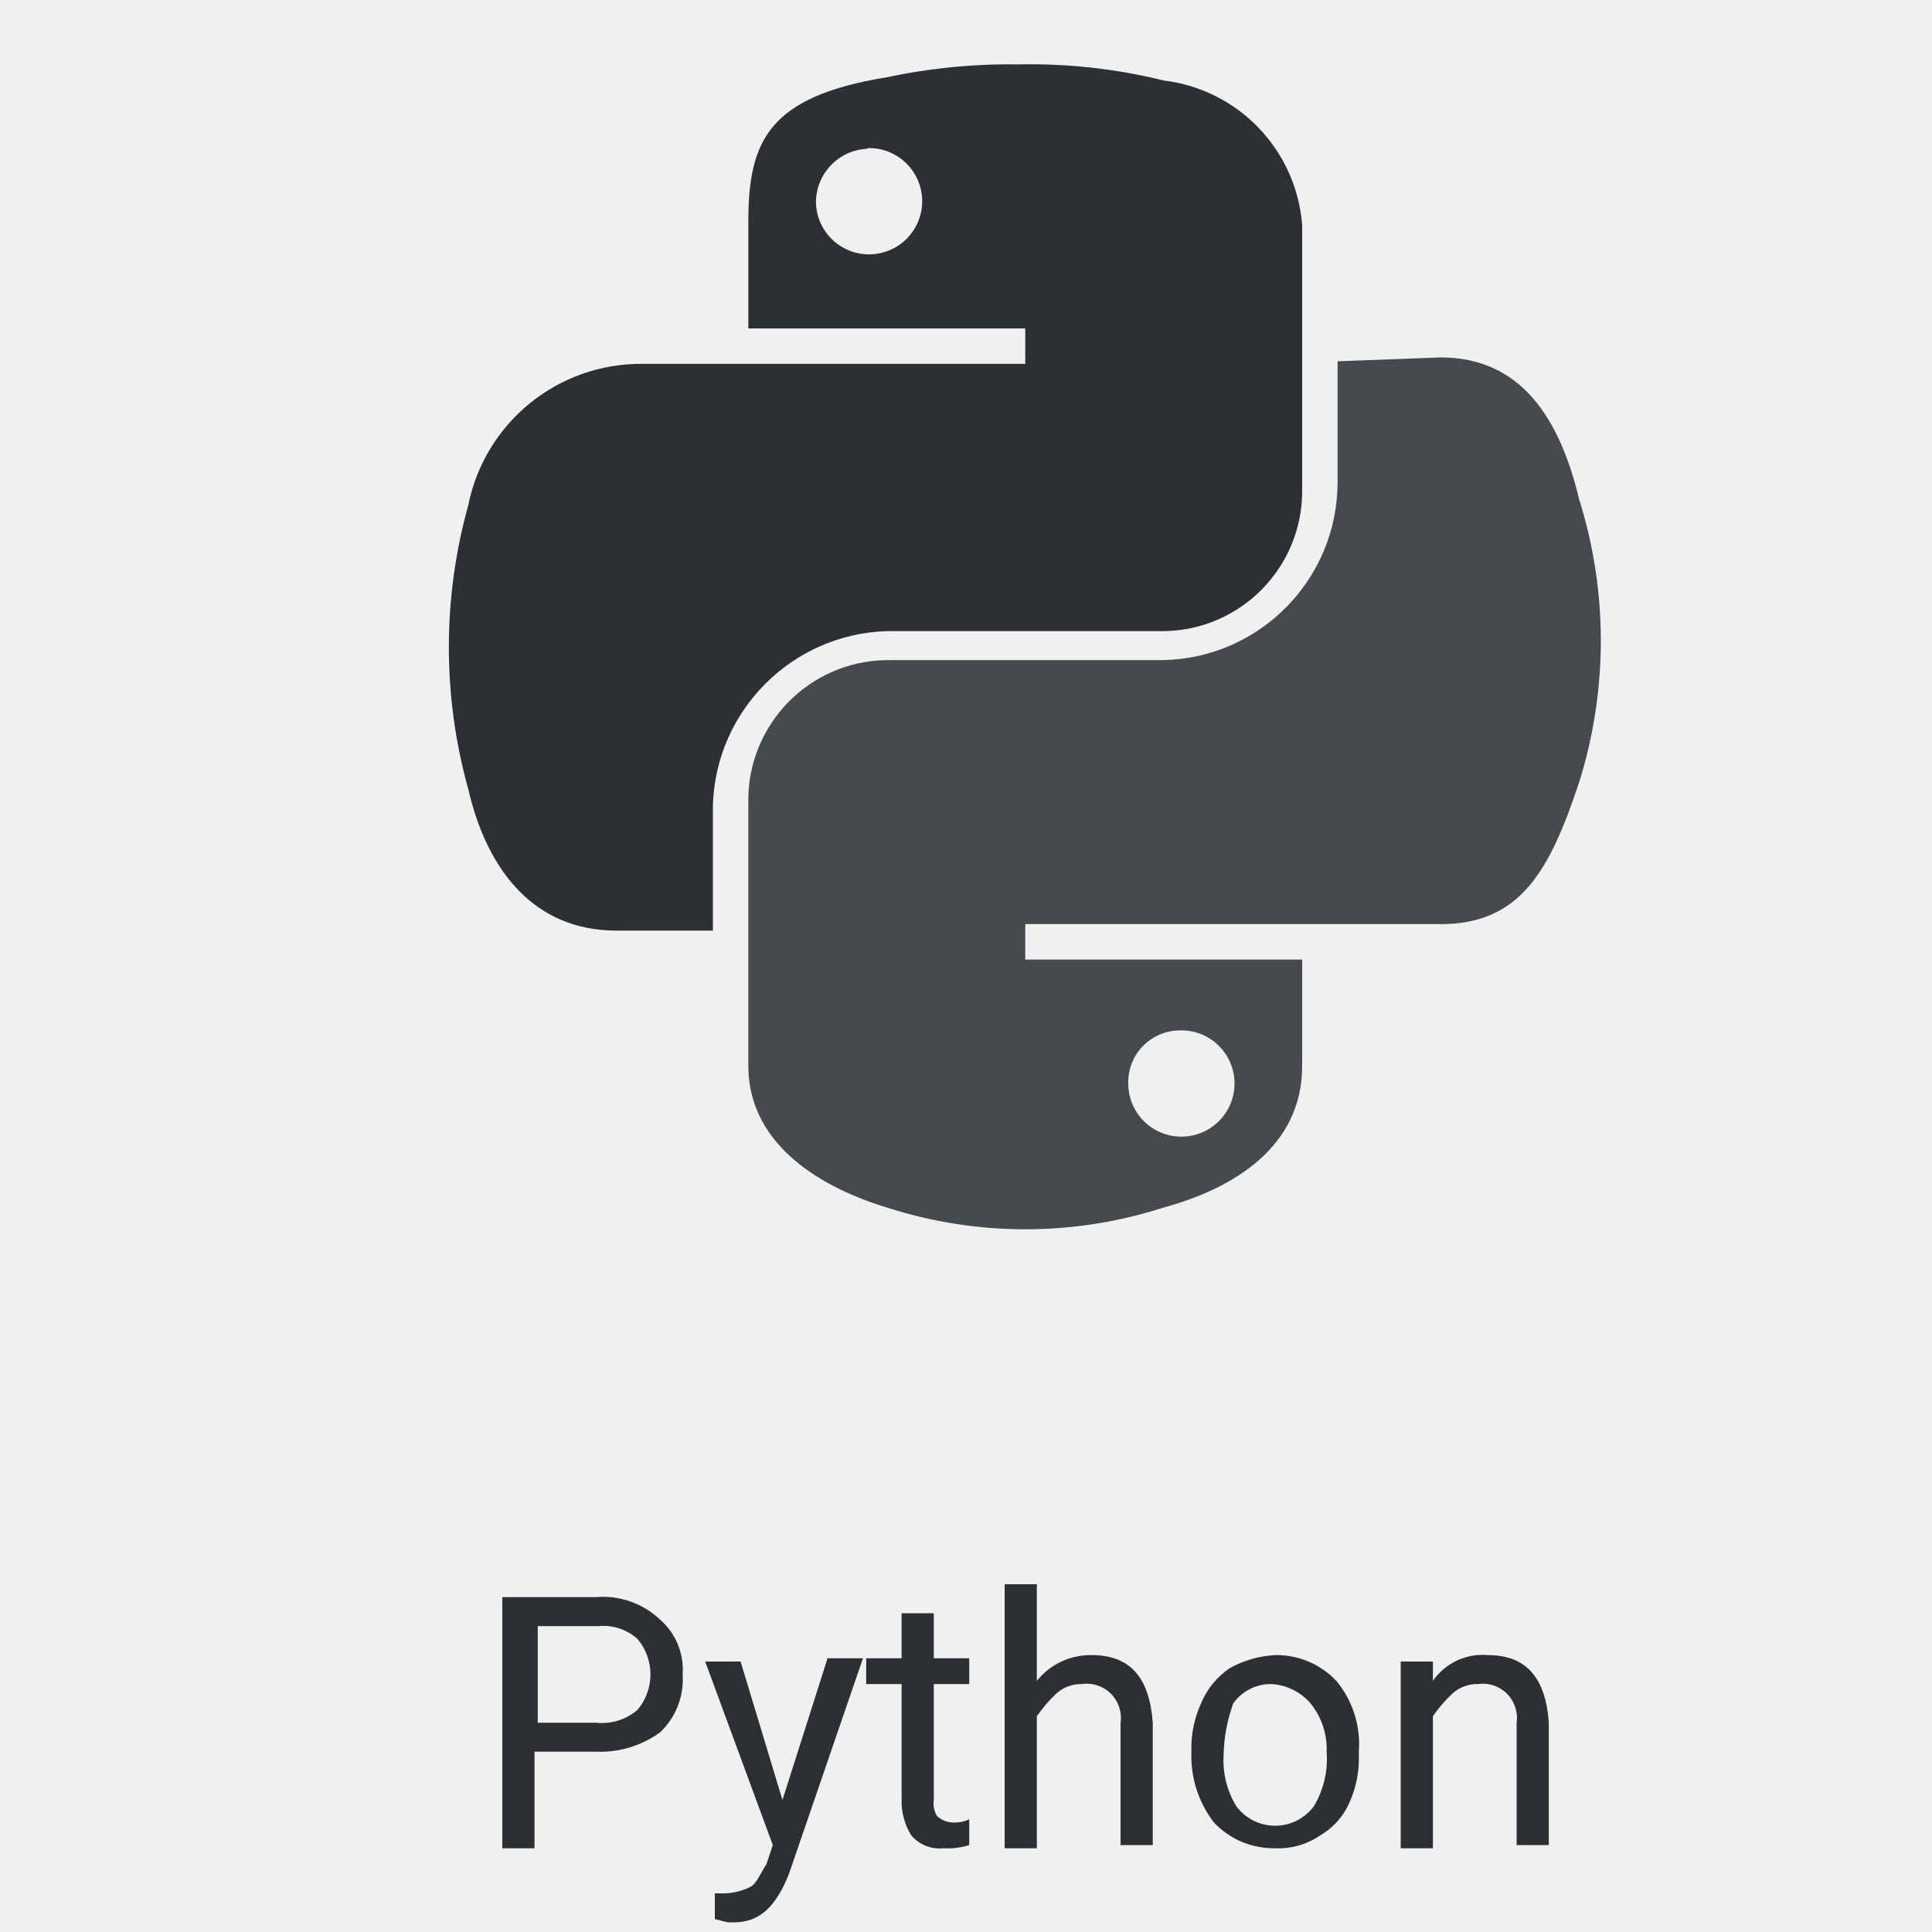
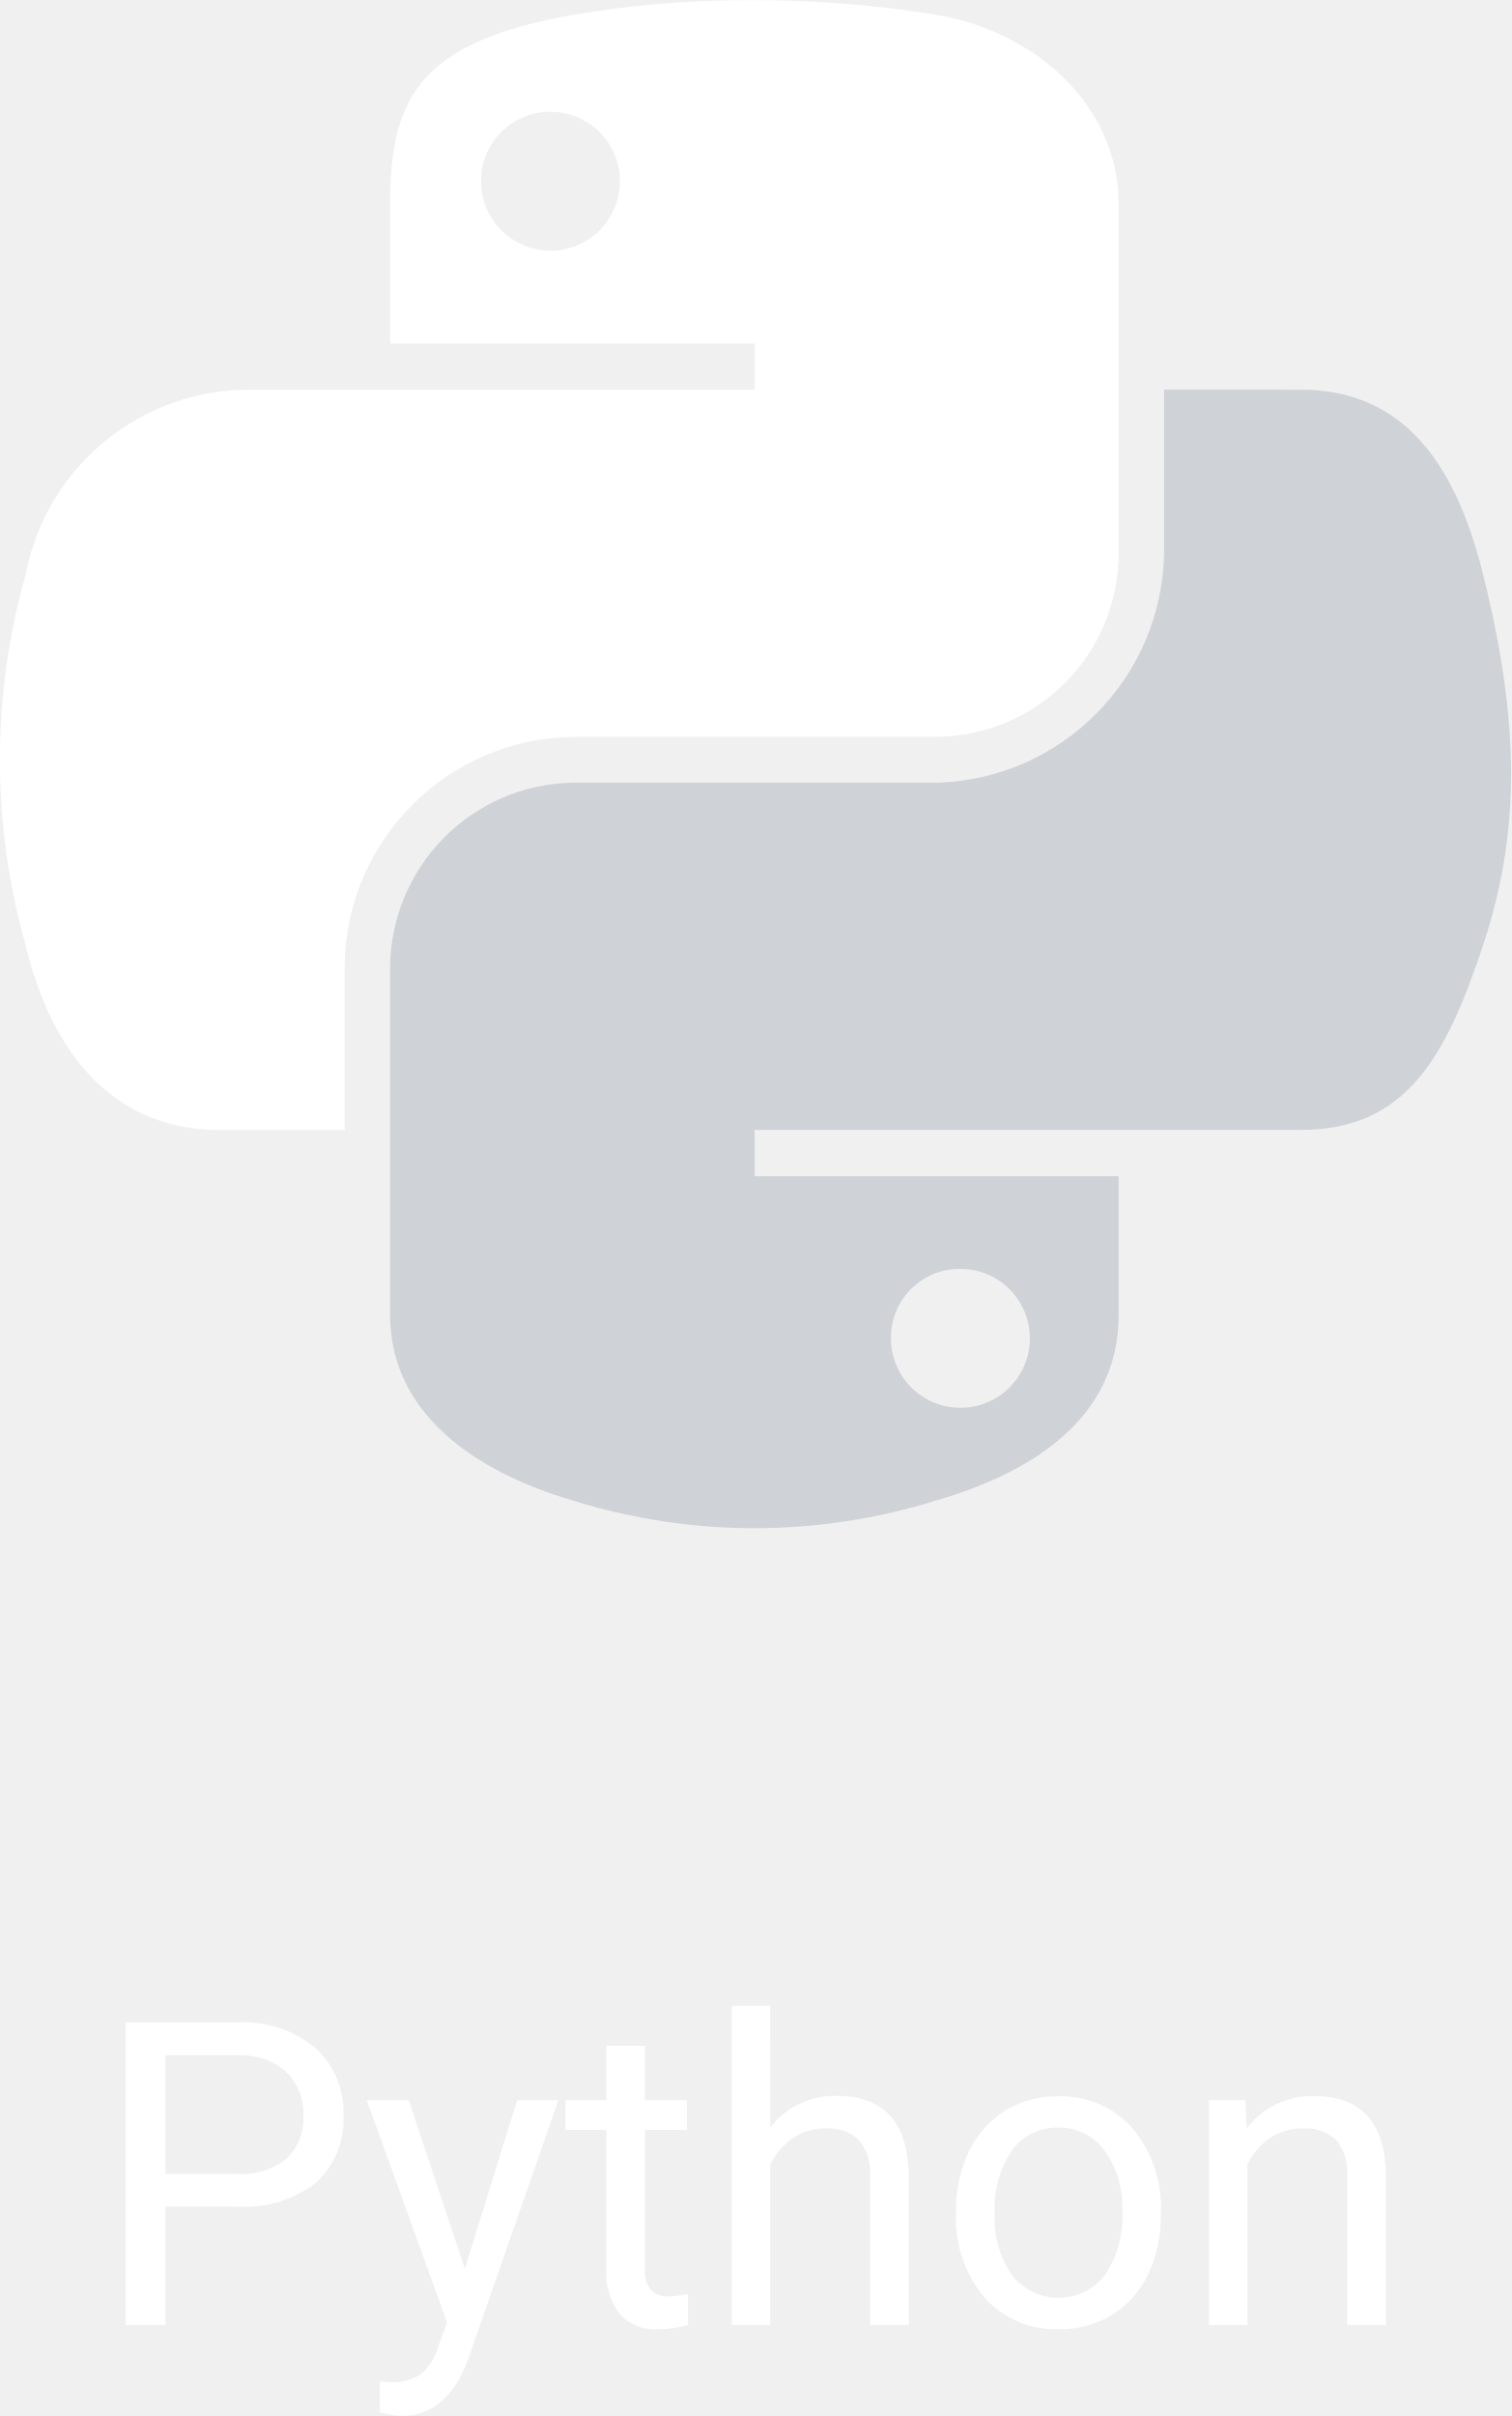
- <svg xmlns="http://www.w3.org/2000/svg" id="Calque_1" data-name="Calque 1" viewBox="0 0 60 60">
+ <svg xmlns="http://www.w3.org/2000/svg" viewBox="0 0 42.597 68.086">
  <defs>
-     <style>.cls-1{isolation:isolate;}.cls-2{fill:#2d3032;}.cls-3{fill:#464a4d;}</style>
+     <style>.cls-1{fill:#fff}</style>
+     <radialGradient id="radial-gradient" cx="-23.453" cy="142.313" r="12.486" gradientTransform="matrix(0 -.194 1.037 0 -76.413 35.855)" gradientUnits="userSpaceOnUse">
+       <stop offset="0" stop-color="#b8b8b8" stop-opacity=".498" />
+       <stop offset="1" stop-color="#7f7f7f" stop-opacity="0" />
+     </radialGradient>
  </defs>
-   <g class="cls-1">
-     <path class="cls-2" d="M16.6,54.3v3.1h-1V49.6h2.9a2.58,2.58,0,0,1,2,.7,2.06,2.06,0,0,1,.7,1.7,2.27,2.27,0,0,1-.7,1.8,3.17,3.17,0,0,1-2,.6H16.6Zm0-.8h1.9a1.7,1.7,0,0,0,1.3-.4,1.71,1.71,0,0,0,0-2.2,1.59,1.59,0,0,0-1.2-.4H16.7v3Z" />
-     <path class="cls-2" d="M24.3,55.9l1.4-4.4h1.1l-2.3,6.7c-.4,1-.9,1.5-1.7,1.5h-.2l-.4-.1v-.8h.3a1.88,1.88,0,0,0,.8-.2c.2-.1.3-.4.5-.7l.2-.6-2.1-5.7H23Z" />
-     <path class="cls-2" d="M29,50.1v1.4h1.1v.8H29v3.6a.75.75,0,0,0,.1.5.76.76,0,0,0,.5.2,1.09,1.09,0,0,0,.5-.1v.8a2.2,2.2,0,0,1-.8.1,1.16,1.16,0,0,1-1-.4,2,2,0,0,1-.3-1.1V52.3H26.9v-.8H28V50.1Z" />
-     <path class="cls-2" d="M32.2,52.2a2.14,2.14,0,0,1,1.7-.8c1.2,0,1.8.7,1.9,2.1v3.8h-1V53.5a1.06,1.06,0,0,0-1.2-1.2,1.14,1.14,0,0,0-.8.3,4.35,4.35,0,0,0-.6.7v4.1h-1V49.2h1v3Z" />
-     <path class="cls-2" d="M37,54.4a3.34,3.34,0,0,1,.3-1.5,2.44,2.44,0,0,1,.9-1.1,3.26,3.26,0,0,1,1.4-.4,2.56,2.56,0,0,1,1.9.8,3.07,3.07,0,0,1,.7,2.2v.1a3.34,3.34,0,0,1-.3,1.5,2.19,2.19,0,0,1-.9,1,2.3,2.3,0,0,1-1.4.4,2.56,2.56,0,0,1-1.9-.8,3.39,3.39,0,0,1-.7-2.2Zm1,.1a2.73,2.73,0,0,0,.4,1.6,1.5,1.5,0,0,0,2.4,0,2.86,2.86,0,0,0,.4-1.7,2.25,2.25,0,0,0-.5-1.5,1.74,1.74,0,0,0-1.2-.6,1.43,1.43,0,0,0-1.2.6A5,5,0,0,0,38,54.5Z" />
-     <path class="cls-2" d="M44.5,51.5v.7a1.88,1.88,0,0,1,1.7-.8c1.2,0,1.8.7,1.9,2.1v3.8h-1V53.5a1.06,1.06,0,0,0-1.2-1.2,1.14,1.14,0,0,0-.8.3,4.35,4.35,0,0,0-.6.7v4.1h-1V51.6h1Z" />
-   </g>
-   <g id="python-logo-generic">
-     <path id="path1948" class="cls-2" d="M31.64,2a18.4,18.4,0,0,0-4.1.4c-3.7.6-4.3,2-4.3,4.5v3.3h8.6v1.1H19.94a5.47,5.47,0,0,0-5.4,4.4,16.43,16.43,0,0,0,0,8.8c.6,2.6,2.1,4.4,4.6,4.4h3V25a5.58,5.58,0,0,1,5.4-5.4h8.6a4.35,4.35,0,0,0,4.3-4.4h0V7a4.9,4.9,0,0,0-4.3-4.5A17.26,17.26,0,0,0,31.64,2Zm-4.7,2.6a1.65,1.65,0,1,1-1.6,1.7h0A1.67,1.67,0,0,1,26.94,4.62Z" />
-     <path id="path1950" class="cls-3" d="M41.54,11.22V15a5.53,5.53,0,0,1-5.4,5.5h-8.6a4.35,4.35,0,0,0-4.3,4.4v8.2c0,2.3,2,3.7,4.3,4.4a14,14,0,0,0,8.6,0c2.2-.6,4.3-1.9,4.3-4.4v-3.3h-8.6v-1.1h12.9c2.5,0,3.4-1.7,4.3-4.4a14.68,14.68,0,0,0,0-8.8c-.6-2.5-1.8-4.4-4.3-4.4ZM36.64,32a1.65,1.65,0,1,1-1.6,1.7h0a1.61,1.61,0,0,1,1.6-1.7Z" />
+   <g id="Groupe_7527" data-name="Groupe 7527" transform="translate(-1080.847 -1520.27)">
+     <path id="Tracé_11987" data-name="Tracé 11987" class="cls-1" d="M9.387 7.66V11H8.262V2.469h3.146a3.161 3.161 0 0 1 2.194.715 2.423 2.423 0 0 1 .798 1.892 2.391 2.391 0 0 1-.776 1.913 3.3 3.3 0 0 1-2.224.671zm0-.92h2.021a2.023 2.023 0 0 0 1.383-.425 1.552 1.552 0 0 0 .48-1.228 1.6 1.6 0 0 0-.48-1.219 1.9 1.9 0 0 0-1.318-.475H9.387zm8.437 2.672L19.3 4.66h1.16l-2.549 7.318q-.592 1.582-1.881 1.582l-.205-.018-.4-.076v-.879l.293.023a1.442 1.442 0 0 0 .858-.223 1.611 1.611 0 0 0 .507-.814l.24-.645-2.264-6.268h1.184zM22.9 3.125V4.66h1.184v.84H22.9v3.93a.878.878 0 0 0 .158.571.666.666 0 0 0 .539.19 2.624 2.624 0 0 0 .516-.07V11a3.143 3.143 0 0 1-.832.117 1.35 1.35 0 0 1-1.1-.439 1.888 1.888 0 0 1-.369-1.248V5.5H20.66v-.84h1.154V3.125zm3.533 2.3a2.3 2.3 0 0 1 1.875-.885q2.01 0 2.027 2.268V11H29.25V6.8a1.459 1.459 0 0 0-.313-1.014 1.256 1.256 0 0 0-.958-.328 1.564 1.564 0 0 0-.926.281 1.91 1.91 0 0 0-.621.738V11h-1.084V2h1.084zm5.237 2.346a3.745 3.745 0 0 1 .366-1.671 2.732 2.732 0 0 1 1.02-1.148 2.775 2.775 0 0 1 1.491-.4 2.674 2.674 0 0 1 2.095.9 3.449 3.449 0 0 1 .8 2.385V7.9a3.777 3.777 0 0 1-.354 1.661 2.692 2.692 0 0 1-1.014 1.146 2.807 2.807 0 0 1-1.515.41 2.667 2.667 0 0 1-2.089-.9 3.432 3.432 0 0 1-.8-2.373zm1.09.129a2.712 2.712 0 0 0 .489 1.693 1.658 1.658 0 0 0 2.622-.009 2.966 2.966 0 0 0 .486-1.813 2.708 2.708 0 0 0-.5-1.69 1.574 1.574 0 0 0-1.315-.647 1.557 1.557 0 0 0-1.295.639A2.944 2.944 0 0 0 32.76 7.9zm7.066-3.24l.035.8a2.31 2.31 0 0 1 1.9-.914q2.01 0 2.027 2.268V11H42.7V6.8a1.459 1.459 0 0 0-.313-1.014 1.256 1.256 0 0 0-.958-.328 1.564 1.564 0 0 0-.926.281 1.91 1.91 0 0 0-.621.738V11H38.8V4.66z" transform="translate(1076.127 1574.795)" />
+     <g id="python-logo-generic" transform="translate(1080.846 1520.27)">
+       <path id="path1948" class="cls-1" d="M26.636 6.4a29.338 29.338 0 0 0-4.91.419c-4.348.768-5.137 2.376-5.137 5.341v3.916h10.275v1.305H12.733a6.415 6.415 0 0 0-6.419 5.209 19.2 19.2 0 0 0 0 10.442c.73 3.042 2.475 5.209 5.461 5.209h3.533v-4.696a6.529 6.529 0 0 1 6.419-6.383h10.262a5.176 5.176 0 0 0 5.137-5.221v-9.784c0-2.784-2.349-4.876-5.137-5.341a32.047 32.047 0 0 0-5.353-.416zM21.08 9.547a1.958 1.958 0 1 1-1.928 1.964 1.949 1.949 0 0 1 1.928-1.964z" transform="translate(-5.591 -6.397)" />
+       <path id="path1950" d="M56.11 35.054v4.562a6.59 6.59 0 0 1-6.419 6.514H39.429a5.241 5.241 0 0 0-5.137 5.221v9.784c0 2.784 2.421 4.422 5.137 5.221a17.19 17.19 0 0 0 10.263 0c2.587-.749 5.137-2.256 5.137-5.221V57.22H44.566v-1.305h15.4c2.986 0 4.1-2.083 5.137-5.209 1.073-3.218 1.027-6.314 0-10.442-.738-2.973-2.147-5.209-5.137-5.209zm-5.772 24.777a1.958 1.958 0 1 1-1.928 1.952 1.939 1.939 0 0 1 1.928-1.952z" transform="translate(-23.294 -24.073)" fill="#cfd3d7" />
+       <path id="path1894" d="M36.765 102.791c0 1.475-6.165 2.67-13.769 2.67s-13.769-1.2-13.769-2.67 6.165-2.67 13.769-2.67 13.769 1.195 13.769 2.67z" transform="translate(-1.607 -53.856)" opacity=".444" fill="url(#radial-gradient)" />
+     </g>
  </g>
</svg>
